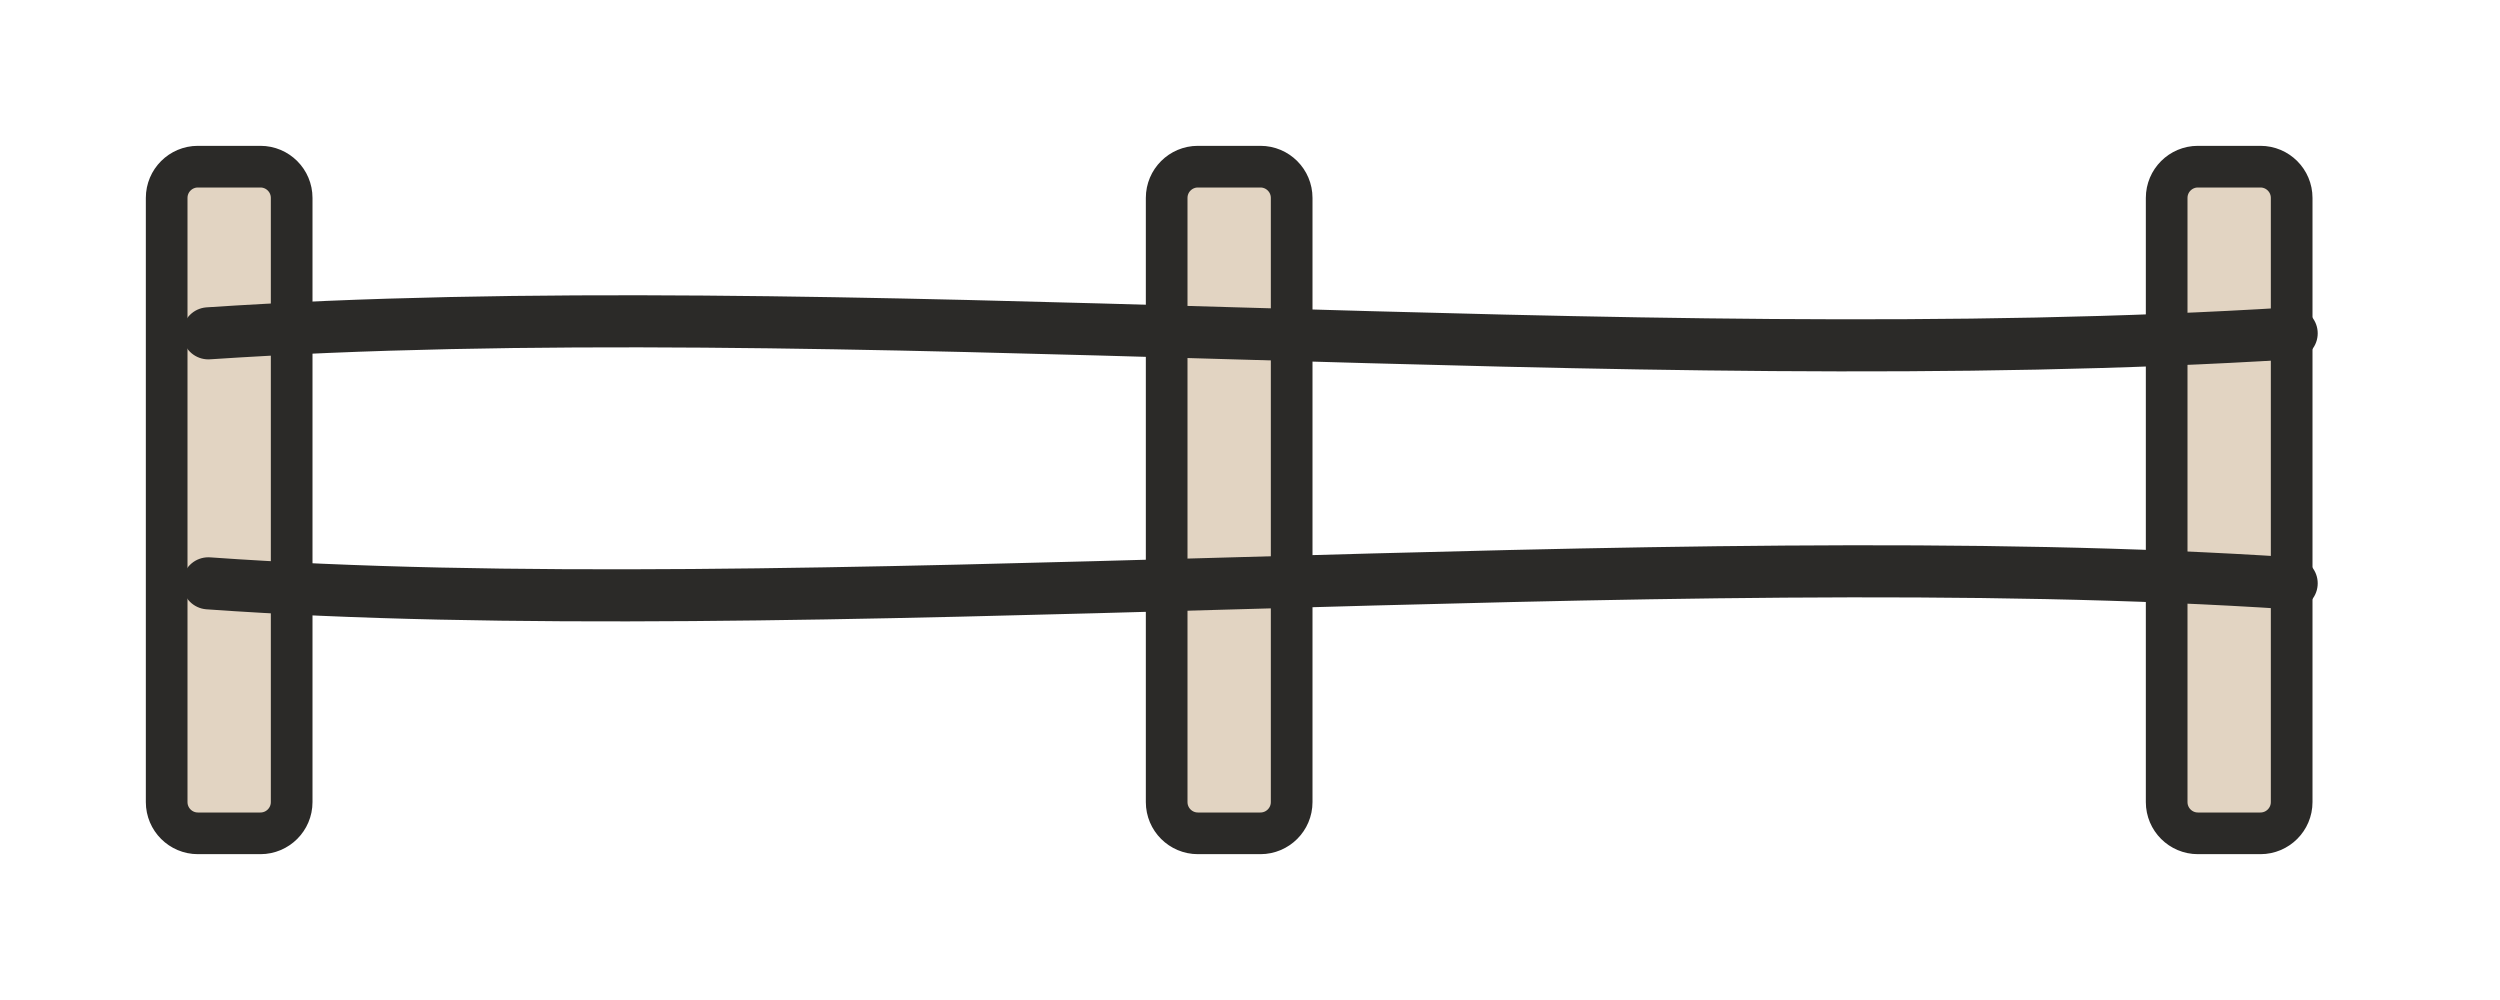
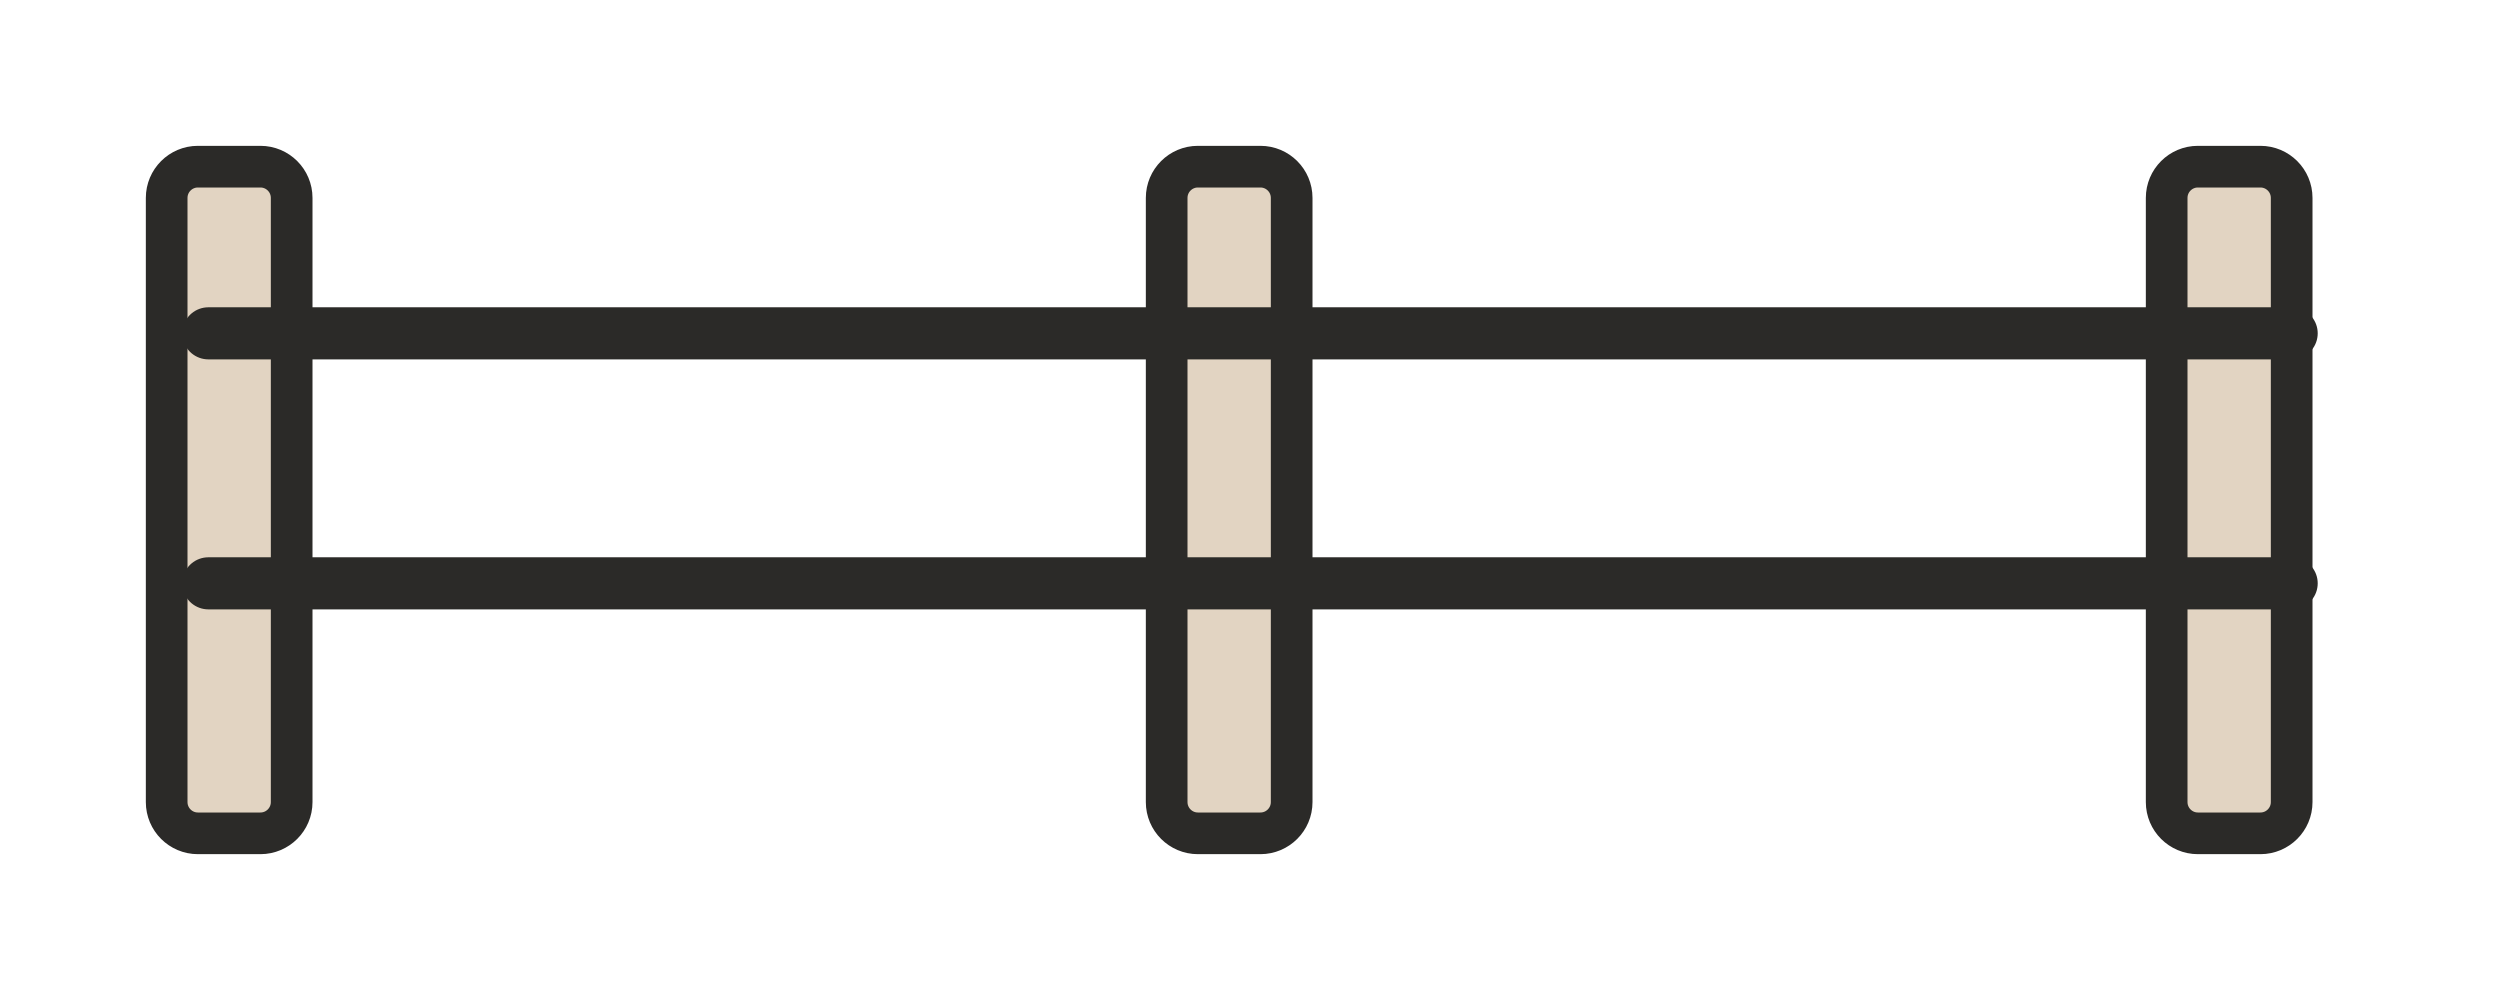
<svg xmlns="http://www.w3.org/2000/svg" width="120" height="48" viewBox="0 0 120 48" fill="none">
  <rect x="8" y="8" width="6" height="32" rx="1.5" fill="#E2D4C2" stroke="#2B2A28" stroke-width="2" />
  <rect x="56" y="8" width="6" height="32" rx="1.5" fill="#E2D4C2" stroke="#2B2A28" stroke-width="2" />
  <rect x="104" y="8" width="6" height="32" rx="1.5" fill="#E2D4C2" stroke="#2B2A28" stroke-width="2" />
-   <path d="M10 16 C40 14 78 18 110 16" stroke="#2B2A28" stroke-width="2.5" stroke-linecap="round" />
-   <path d="M10 28 C38 30 80 26 110 28" stroke="#2B2A28" stroke-width="2.5" stroke-linecap="round" />
+   <path d="M10 16 L110 16" stroke="#2B2A28" stroke-width="2.5" stroke-linecap="round" />
+   <path d="M10 28 L110 28" stroke="#2B2A28" stroke-width="2.5" stroke-linecap="round" />
</svg>
